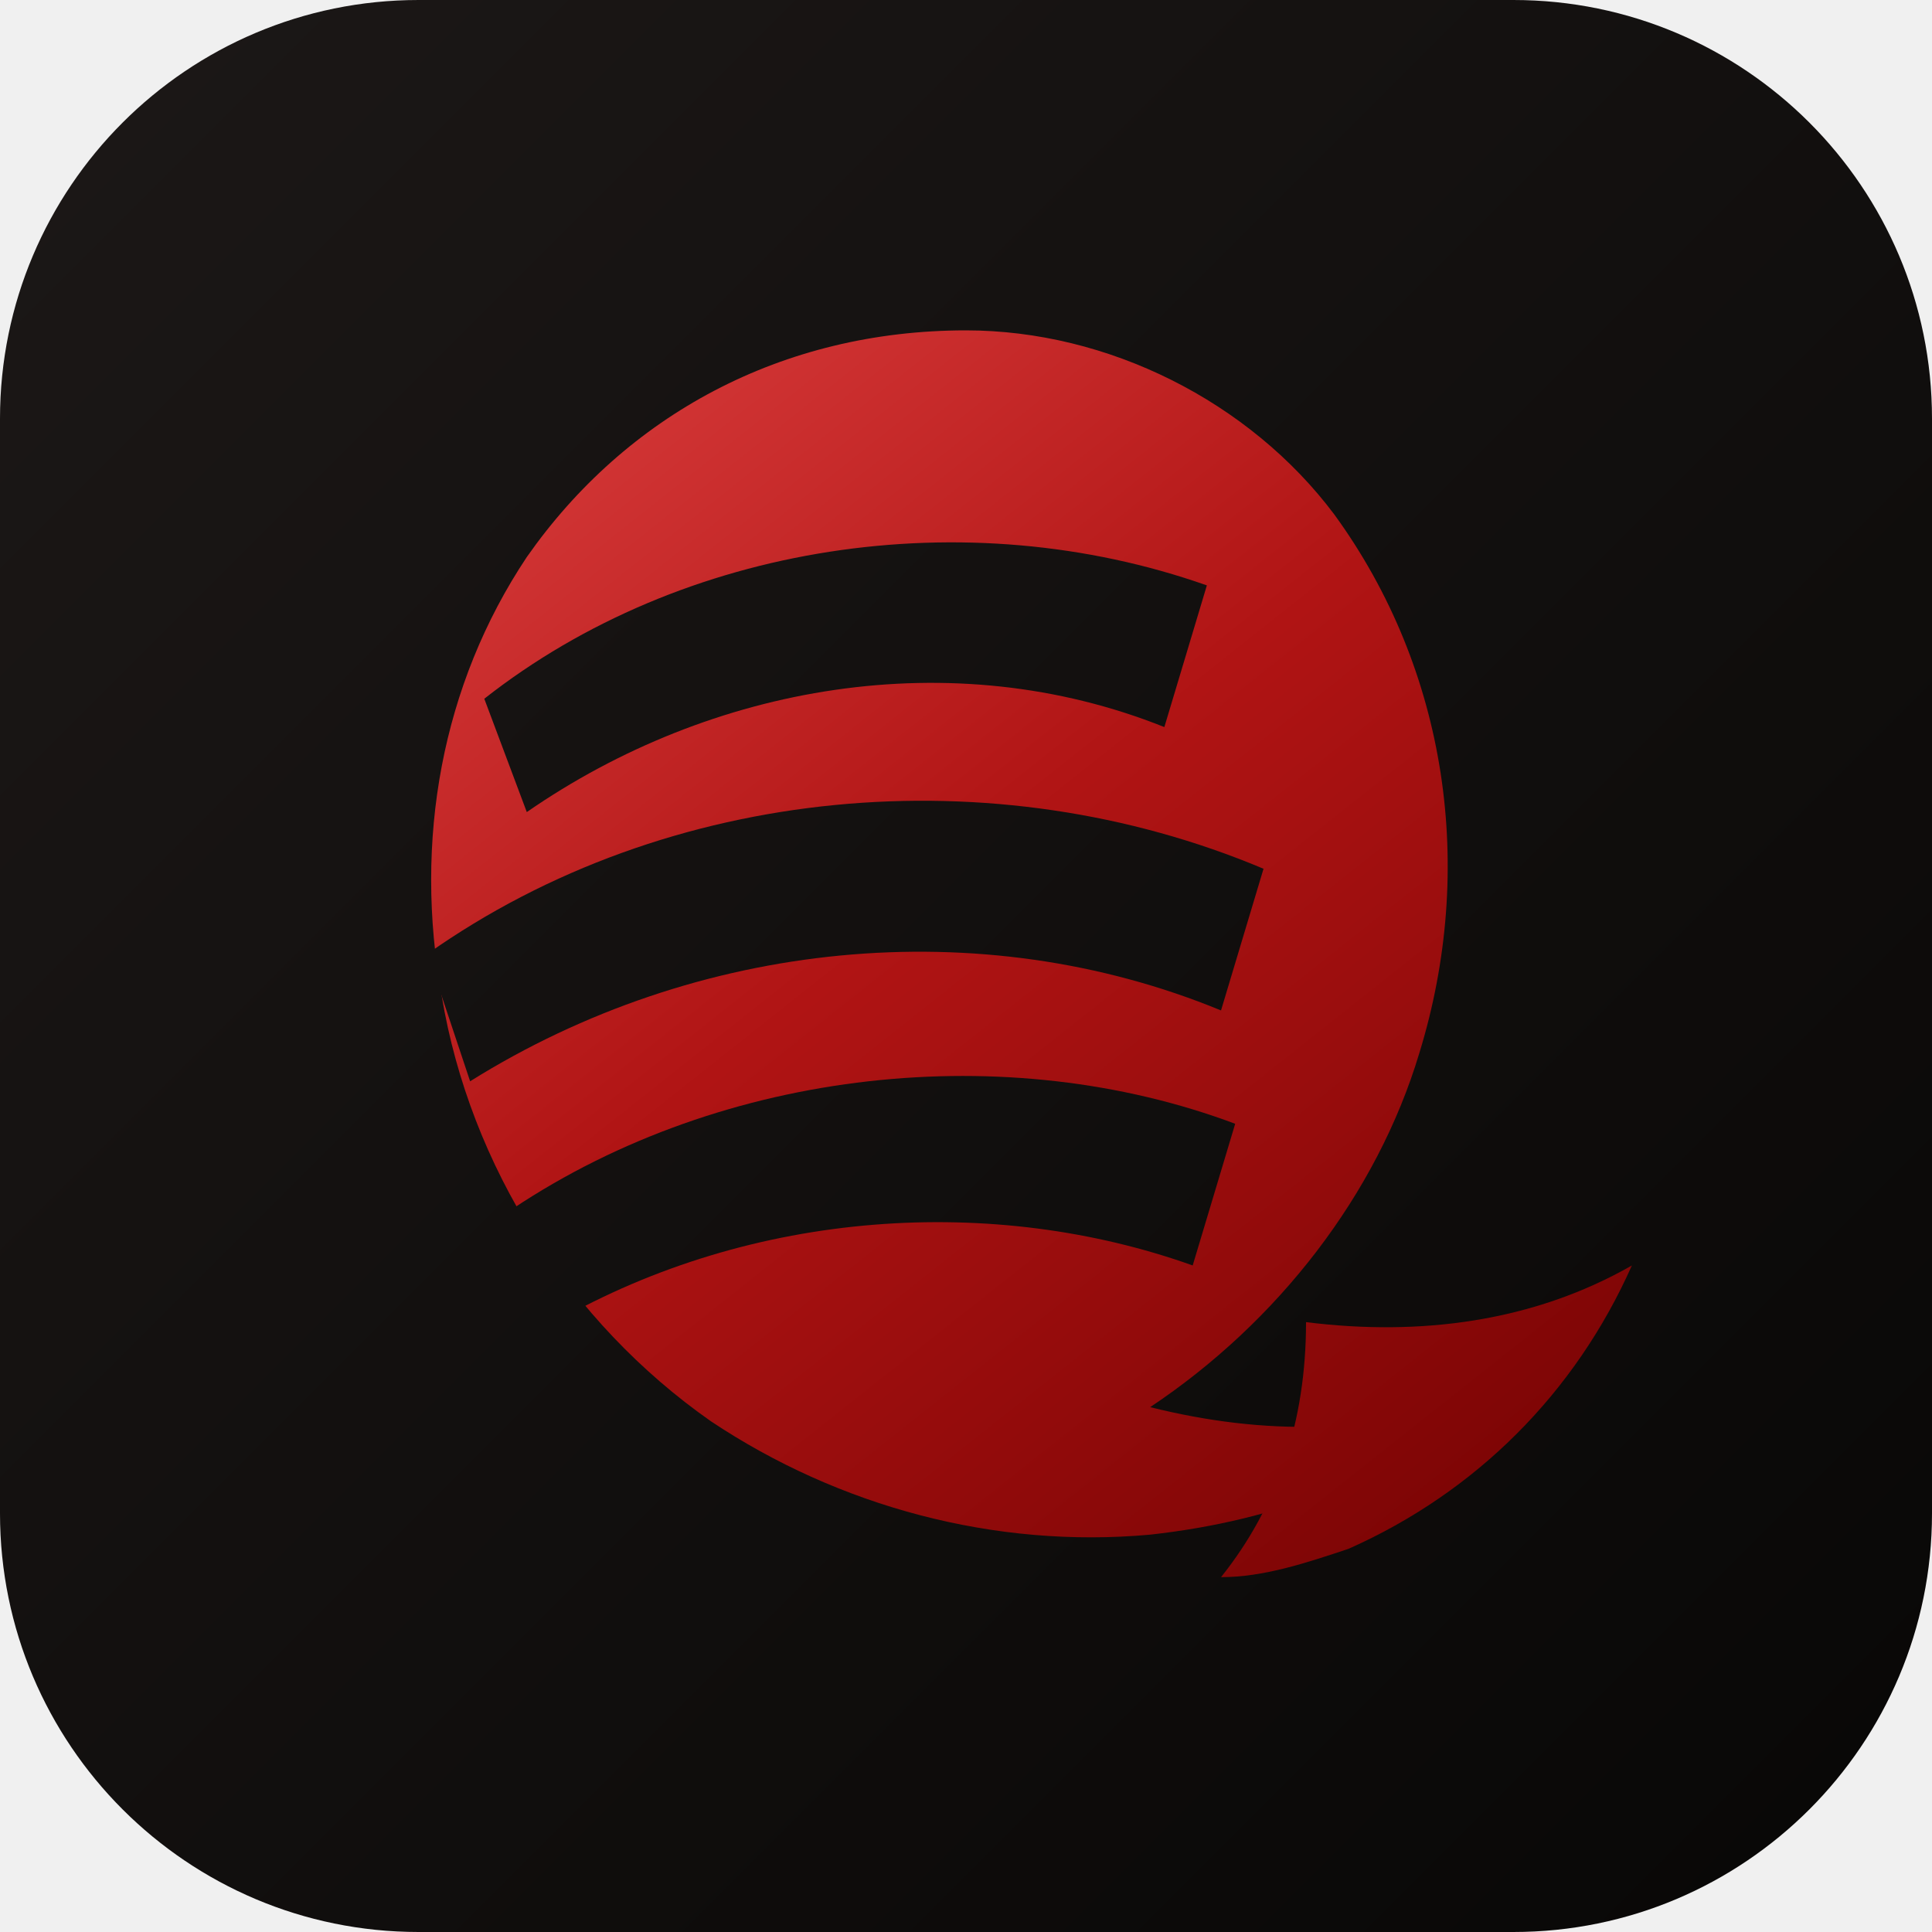
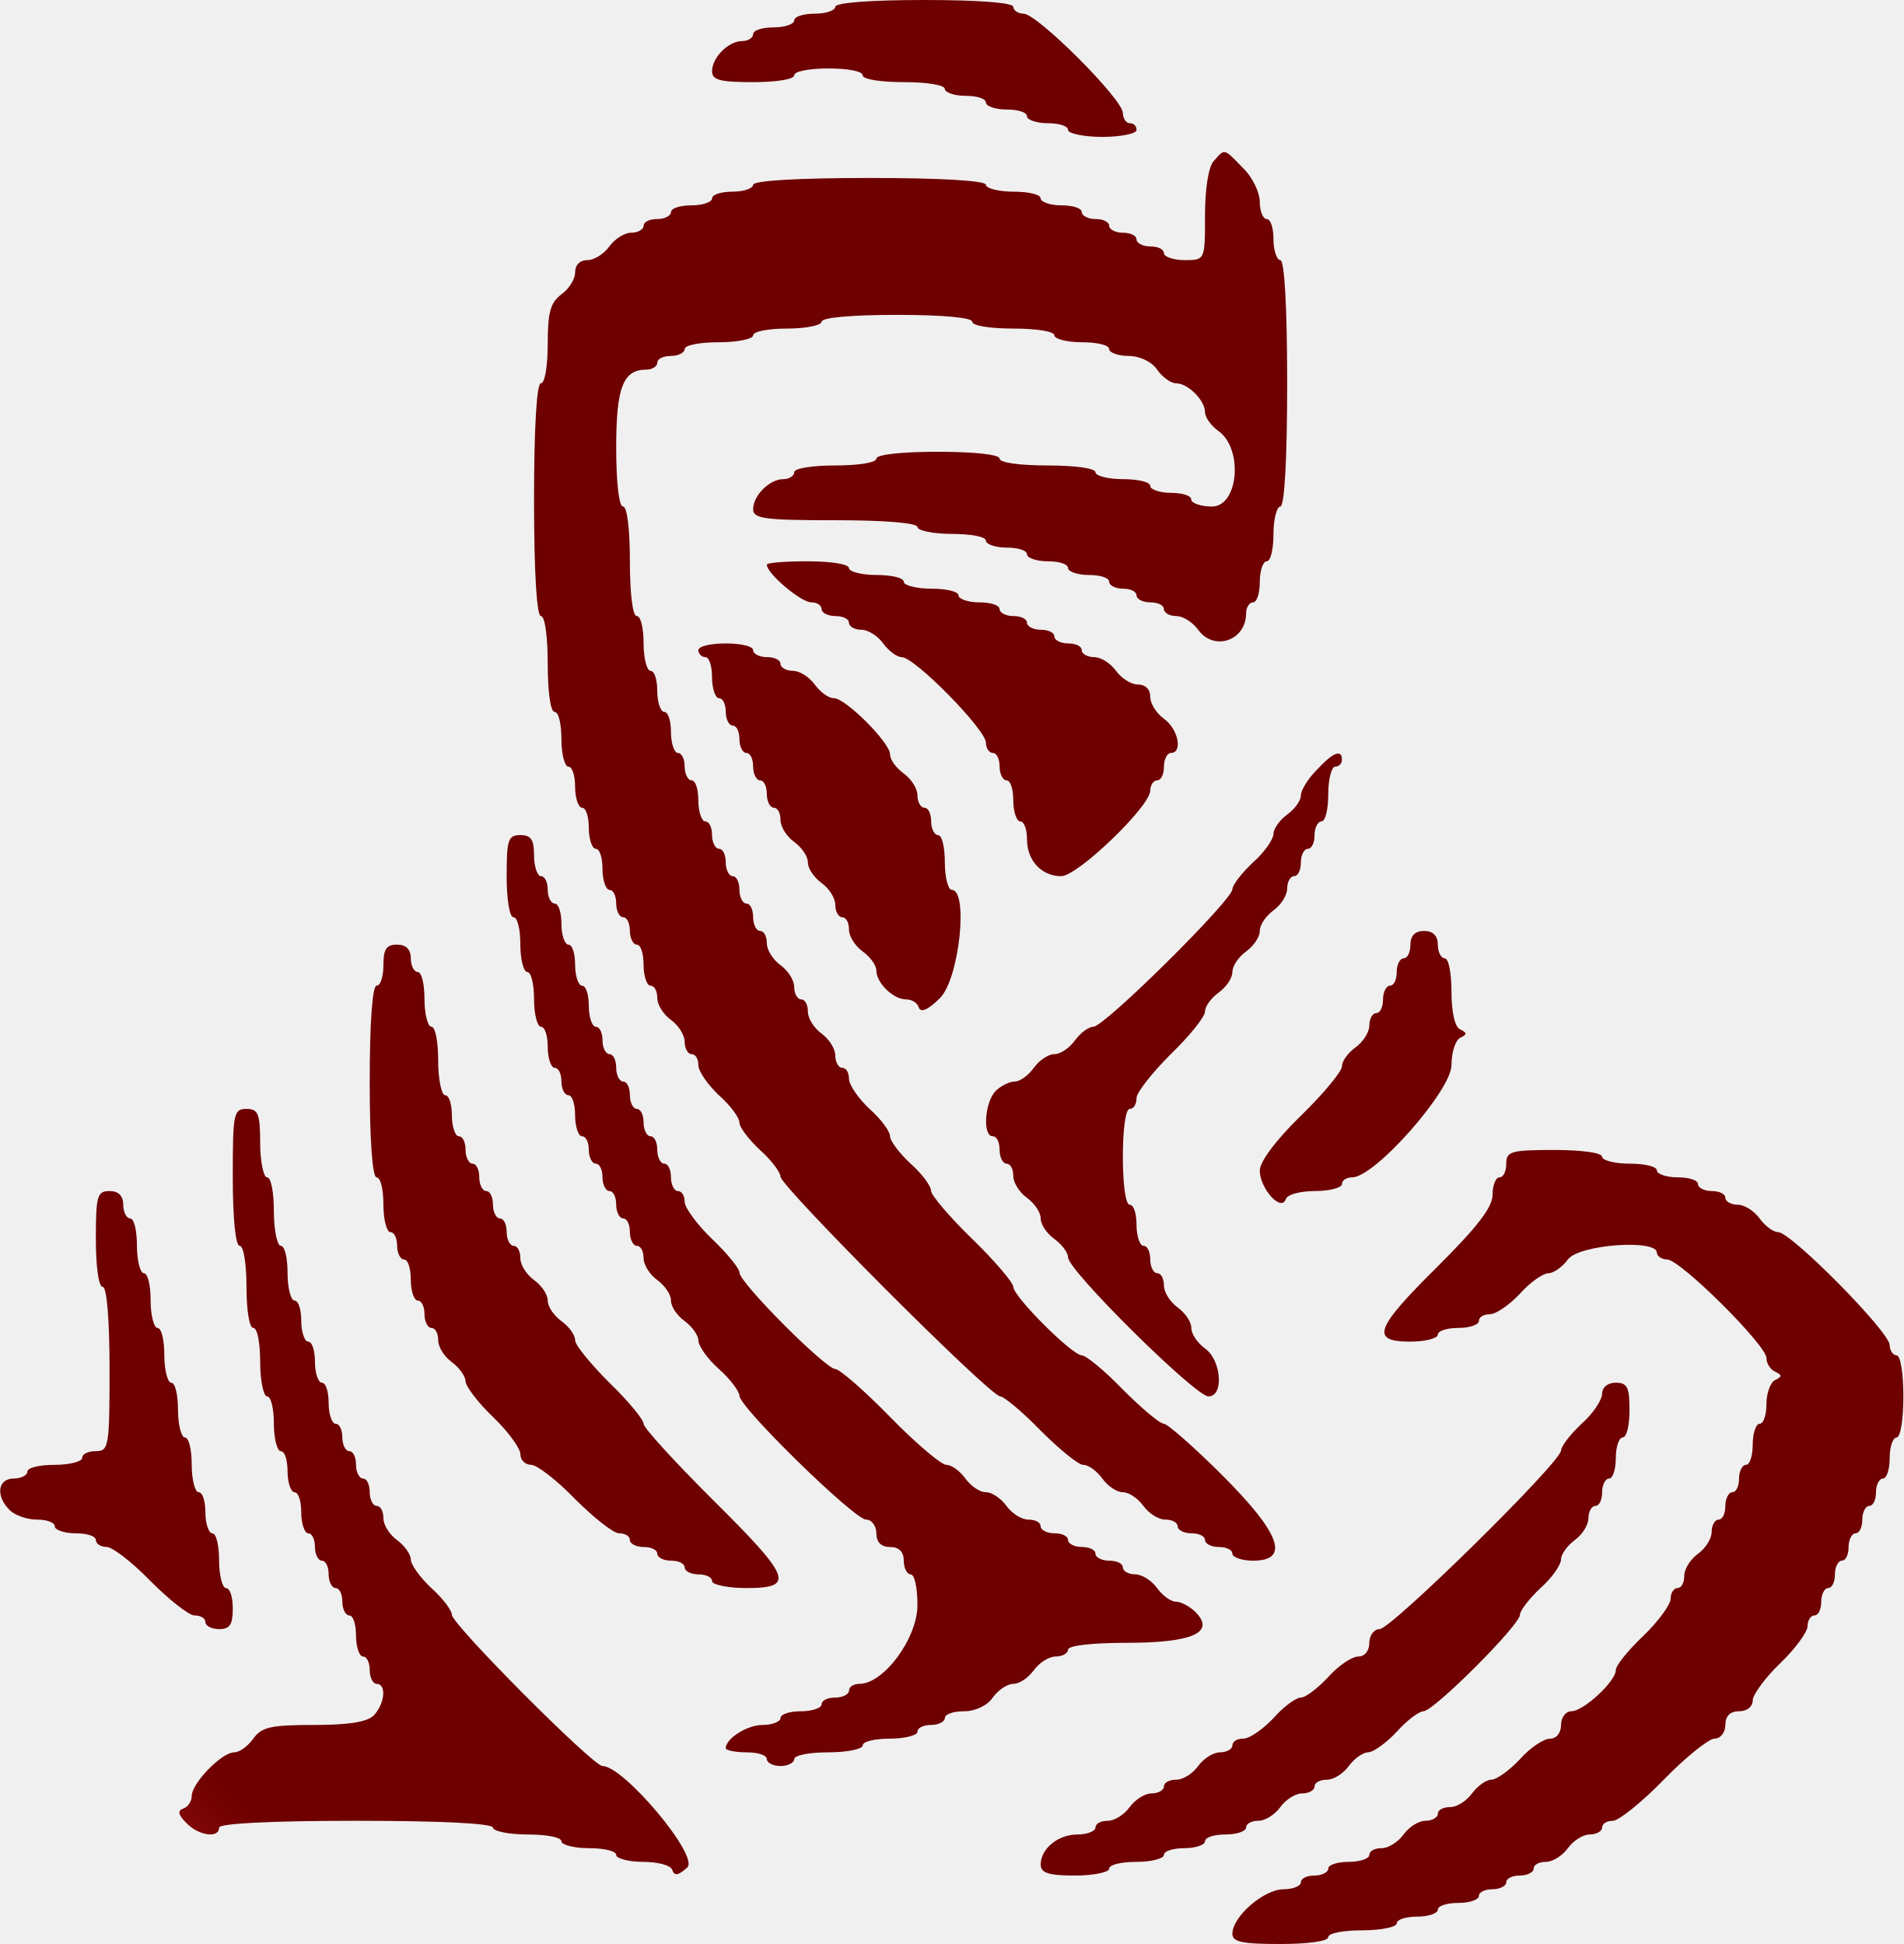
- <svg xmlns="http://www.w3.org/2000/svg" viewBox="0 0 120 120" width="120" height="120">
+ <svg xmlns="http://www.w3.org/2000/svg" viewBox="0 0 278 284" width="278" height="284">
  <defs>
-     <linearGradient id="bg" x1="0" y1="0" x2="120" y2="120" gradientUnits="userSpaceOnUse">
-       <stop offset="0" stop-color="#1c1817" />
-       <stop offset="1" stop-color="#080706" />
-     </linearGradient>
-     <linearGradient id="mark" x1="18" y1="8" x2="102" y2="114" gradientUnits="userSpaceOnUse">
-       <stop offset="0" stop-color="#E24545" />
-       <stop offset="0.45" stop-color="#B01414" />
+     <linearGradient id="pd" x1="0" y1="0" x2="278" y2="284" gradientUnits="userSpaceOnUse">
+       <stop offset="0" stop-color="#C42020" />
      <stop offset="1" stop-color="#6E0000" />
    </linearGradient>
-     <mask id="tuareg" maskUnits="userSpaceOnUse" x="0" y="0" width="120" height="120">
-       <rect width="120" height="120" fill="#000" />
-       <path fill="#fff" d="M60 14c-13 0-24 6-31 16-6 9-8 20-6 31 2 12 9 23 19 30 9 6 20 9 31 8 9-1 17-4 24-10-8 3-16 3-24 1 9-6 16-15 19-25 4-13 2-27-6-38C80 19 70 14 60 14Z" />
-       <path fill="#fff" d="M84 84c8 1 16 0 23-4-4 9-11 16-20 20-3 1-6 2-9 2 4-5 6-11 6-18Z" />
-       <path fill="#000" d="M26 40c14-11 34-14 51-8l-3 10c-15-6-32-3-45 6Z" />
-       <path fill="#000" d="M22 58c17-12 40-14 59-6l-3 10c-17-7-37-5-53 5Z" />
-       <path fill="#000" d="M28 76c15-10 35-12 51-6l-3 10c-14-5-31-4-45 4Z" />
-     </mask>
  </defs>
-   <rect width="120" height="120" rx="26" fill="url(#bg)" />
-   <g transform="translate(60 61) scale(0.88) translate(-60 -60)">
-     <rect width="120" height="120" fill="url(#mark)" mask="url(#tuareg)" />
+   <g transform="translate(0,284) scale(0.1,-0.1)" fill="url(#pd)">
+     <path d="M1220 2830 c0 -5 -13 -10 -30 -10 -16 0 -30 -4 -30 -10 0 -5 -13 -10 -30 -10 -16 0 -30 -4 -30 -10 0 -5 -7 -10 -16 -10 -20 0 -44 -24 -44 -44 0 -13 12 -16 60 -16 33 0 60 4 60 10 0 6 23 10 50 10 28 0 50 -4 50 -10 0 -6 27 -10 60 -10 33 0 60 -4 60 -10 0 -5 14 -10 30 -10 17 0 30 -4 30 -10 0 -5 14 -10 30 -10 17 0 30 -4 30 -10 0 -5 14 -10 30 -10 17 0 30 -4 30 -10 0 -5 23 -10 50 -10 28 0 50 5 50 10 0 6 -4 10 -10 10 -5 0 -10 7 -10 15 0 20 -125 145 -145 145 -8 0 -15 5 -15 10 0 6 -50 10 -130 10 -80 0 -130 -4 -130 -10z M1773 2605 c-8 -8 -13 -41 -13 -80 0 -65 0 -65 -30 -65 -16 0 -30 5 -30 10 0 6 -9 10 -20 10 -11 0 -20 5 -20 10 0 6 -9 10 -20 10 -11 0 -20 5 -20 10 0 6 -9 10 -20 10 -11 0 -20 5 -20 10 0 6 -13 10 -30 10 -16 0 -30 5 -30 10 0 6 -18 10 -40 10 -22 0 -40 5 -40 10 0 6 -63 10 -170 10 -107 0 -170 -4 -170 -10 0 -5 -13 -10 -30 -10 -16 0 -30 -4 -30 -10 0 -5 -13 -10 -30 -10 -16 0 -30 -4 -30 -10 0 -5 -9 -10 -20 -10 -11 0 -20 -4 -20 -10 0 -5 -8 -10 -18 -10 -10 0 -24 -9 -32 -20 -8 -11 -22 -20 -32 -20 -11 0 -18 -7 -18 -18 0 -10 -9 -24 -20 -32 -16 -12 -20 -26 -20 -72 0 -32 -4 -58 -10 -58 -6 0 -10 -63 -10 -170 0 -107 4 -170 10 -170 6 0 10 -30 10 -70 0 -40 4 -70 10 -70 6 0 10 -18 10 -40 0 -22 5 -40 10 -40 6 0 10 -13 10 -30 0 -16 5 -30 10 -30 6 0 10 -13 10 -30 0 -16 5 -30 10 -30 6 0 10 -13 10 -30 0 -16 5 -30 10 -30 6 0 10 -9 10 -20 0 -11 5 -20 10 -20 6 0 10 -9 10 -20 0 -11 5 -20 10 -20 6 0 10 -13 10 -30 0 -16 5 -30 10 -30 6 0 10 -8 10 -18 0 -10 9 -24 20 -32 11 -8 20 -22 20 -32 0 -10 5 -18 10 -18 6 0 10 -7 10 -16 0 -9 14 -29 30 -44 17 -15 30 -33 30 -40 0 -7 14 -25 30 -40 17 -15 30 -33 30 -39 0 -14 306 -321 321 -321 5 0 32 -22 59 -50 27 -27 55 -50 62 -50 8 0 20 -9 28 -20 8 -11 21 -20 30 -20 9 0 22 -9 30 -20 8 -11 22 -20 32 -20 10 0 18 -4 18 -10 0 -5 9 -10 20 -10 11 0 20 -4 20 -10 0 -5 9 -10 20 -10 11 0 20 -4 20 -10 0 -5 14 -10 30 -10 55 0 40 40 -45 125 -41 41 -80 75 -85 75 -6 0 -33 23 -60 50 -27 28 -54 50 -60 50 -14 0 -100 86 -100 100 0 6 -27 38 -60 70 -33 32 -60 64 -60 70 0 7 -13 25 -30 40 -16 15 -30 33 -30 40 0 7 -13 25 -30 40 -16 15 -30 35 -30 44 0 9 -4 16 -10 16 -5 0 -10 8 -10 18 0 10 -9 24 -20 32 -11 8 -20 22 -20 32 0 10 -4 18 -10 18 -5 0 -10 8 -10 18 0 10 -9 24 -20 32 -11 8 -20 22 -20 32 0 10 -4 18 -10 18 -5 0 -10 9 -10 20 0 11 -4 20 -10 20 -5 0 -10 9 -10 20 0 11 -4 20 -10 20 -5 0 -10 9 -10 20 0 11 -4 20 -10 20 -5 0 -10 9 -10 20 0 11 -4 20 -10 20 -5 0 -10 14 -10 30 0 17 -4 30 -10 30 -5 0 -10 9 -10 20 0 11 -4 20 -10 20 -5 0 -10 14 -10 30 0 17 -4 30 -10 30 -5 0 -10 14 -10 30 0 17 -4 30 -10 30 -5 0 -10 18 -10 40 0 22 -4 40 -10 40 -6 0 -10 33 -10 80 0 47 -4 80 -10 80 -6 0 -10 35 -10 86 0 88 10 114 44 114 9 0 16 5 16 10 0 6 9 10 20 10 11 0 20 5 20 10 0 6 23 10 50 10 28 0 50 5 50 10 0 6 23 10 50 10 28 0 50 5 50 10 0 6 43 10 110 10 67 0 110 -4 110 -10 0 -6 27 -10 60 -10 33 0 60 -4 60 -10 0 -5 18 -10 40 -10 22 0 40 -4 40 -10 0 -5 13 -10 28 -10 16 0 34 -8 42 -20 8 -11 20 -20 28 -20 17 0 42 -25 42 -42 0 -8 9 -20 20 -28 36 -26 29 -110 -10 -110 -16 0 -30 5 -30 10 0 6 -13 10 -30 10 -16 0 -30 5 -30 10 0 6 -18 10 -40 10 -22 0 -40 5 -40 10 0 6 -30 10 -70 10 -40 0 -70 4 -70 10 0 6 -37 10 -90 10 -53 0 -90 -4 -90 -10 0 -6 -27 -10 -60 -10 -33 0 -60 -4 -60 -10 0 -5 -7 -10 -16 -10 -20 0 -44 -24 -44 -44 0 -14 18 -16 120 -16 73 0 120 -4 120 -10 0 -5 23 -10 50 -10 28 0 50 -4 50 -10 0 -5 14 -10 30 -10 17 0 30 -4 30 -10 0 -5 14 -10 30 -10 17 0 30 -4 30 -10 0 -5 14 -10 30 -10 17 0 30 -4 30 -10 0 -5 9 -10 20 -10 11 0 20 -4 20 -10 0 -5 9 -10 20 -10 11 0 20 -4 20 -10 0 -5 8 -10 18 -10 10 0 24 -9 32 -20 23 -32 70 -16 70 24 0 9 5 16 10 16 6 0 10 14 10 30 0 17 5 30 10 30 6 0 10 18 10 40 0 22 5 40 10 40 6 0 10 67 10 180 0 113 -4 180 -10 180 -5 0 -10 14 -10 30 0 17 -4 30 -10 30 -5 0 -10 11 -10 25 0 14 -11 37 -25 50 -28 29 -26 28 -42 10z M1120 2015 c0 -13 50 -55 65 -55 8 0 15 -4 15 -10 0 -5 9 -10 20 -10 11 0 20 -4 20 -10 0 -5 8 -10 18 -10 10 0 24 -9 32 -20 8 -11 20 -20 27 -20 19 0 123 -106 123 -125 0 -8 5 -15 10 -15 6 0 10 -9 10 -20 0 -11 5 -20 10 -20 6 0 10 -13 10 -30 0 -16 5 -30 10 -30 6 0 10 -12 10 -26 0 -31 21 -54 50 -54 24 0 130 102 130 125 0 8 5 15 10 15 6 0 10 9 10 20 0 11 5 20 10 20 18 0 11 35 -10 50 -11 8 -20 22 -20 32 0 11 -7 18 -18 18 -10 0 -24 9 -32 20 -8 11 -22 20 -32 20 -10 0 -18 5 -18 10 0 6 -9 10 -20 10 -11 0 -20 5 -20 10 0 6 -9 10 -20 10 -11 0 -20 5 -20 10 0 6 -9 10 -20 10 -11 0 -20 5 -20 10 0 6 -13 10 -30 10 -16 0 -30 5 -30 10 0 6 -18 10 -40 10 -22 0 -40 5 -40 10 0 6 -18 10 -40 10 -22 0 -40 5 -40 10 0 6 -27 10 -60 10 -33 0 -60 -2 -60 -5z M1020 1890 c0 -5 5 -10 10 -10 6 0 10 -13 10 -30 0 -16 5 -30 10 -30 6 0 10 -9 10 -20 0 -11 5 -20 10 -20 6 0 10 -9 10 -20 0 -11 5 -20 10 -20 6 0 10 -9 10 -20 0 -11 5 -20 10 -20 6 0 10 -9 10 -20 0 -11 5 -20 10 -20 6 0 10 -8 10 -18 0 -10 9 -24 20 -32 11 -8 20 -21 20 -30 0 -9 9 -22 20 -30 11 -8 20 -22 20 -32 0 -10 5 -18 10 -18 6 0 10 -8 10 -18 0 -10 9 -24 20 -32 11 -8 20 -20 20 -28 0 -18 25 -42 43 -42 9 0 17 -5 19 -12 3 -8 14 -3 31 14 28 28 42 158 17 158 -5 0 -10 18 -10 40 0 22 -4 40 -10 40 -5 0 -10 9 -10 20 0 11 -4 20 -10 20 -5 0 -10 8 -10 18 0 10 -9 24 -20 32 -11 8 -20 20 -20 28 0 17 -65 82 -82 82 -8 0 -20 9 -28 20 -8 11 -22 20 -32 20 -10 0 -18 5 -18 10 0 6 -9 10 -20 10 -11 0 -20 5 -20 10 0 6 -18 10 -40 10 -22 0 -40 -4 -40 -10z M1923 1715 c-13 -13 -23 -30 -23 -37 0 -8 -9 -20 -20 -28 -11 -8 -20 -21 -20 -28 0 -8 -13 -27 -30 -42 -16 -15 -30 -33 -30 -39 0 -16 -187 -201 -203 -201 -7 0 -19 -9 -27 -20 -8 -11 -21 -20 -30 -20 -9 0 -22 -9 -30 -20 -8 -11 -20 -20 -28 -20 -7 0 -20 -6 -28 -14 -16 -17 -19 -66 -4 -66 6 0 10 -9 10 -20 0 -11 5 -20 10 -20 6 0 10 -8 10 -18 0 -10 9 -24 20 -32 11 -8 20 -21 20 -30 0 -9 9 -22 20 -30 11 -8 20 -20 20 -27 0 -19 186 -203 205 -203 23 0 19 53 -5 70 -11 8 -20 21 -20 30 0 9 -9 22 -20 30 -11 8 -20 22 -20 32 0 10 -4 18 -10 18 -5 0 -10 9 -10 20 0 11 -4 20 -10 20 -5 0 -10 14 -10 30 0 17 -4 30 -10 30 -6 0 -10 30 -10 70 0 40 4 70 10 70 6 0 10 7 10 16 0 8 23 37 50 64 28 27 50 55 50 62 0 8 9 20 20 28 11 8 20 21 20 30 0 9 9 22 20 30 11 8 20 21 20 30 0 9 9 22 20 30 11 8 20 22 20 32 0 10 5 18 10 18 6 0 10 9 10 20 0 11 5 20 10 20 6 0 10 9 10 20 0 11 5 20 10 20 6 0 10 18 10 40 0 22 5 40 10 40 6 0 10 5 10 10 0 16 -13 11 -37 -15z M740 1560 c0 -33 4 -60 10 -60 6 0 10 -18 10 -40 0 -22 5 -40 10 -40 6 0 10 -18 10 -40 0 -22 5 -40 10 -40 6 0 10 -13 10 -30 0 -16 5 -30 10 -30 6 0 10 -9 10 -20 0 -11 5 -20 10 -20 6 0 10 -13 10 -30 0 -16 5 -30 10 -30 6 0 10 -9 10 -20 0 -11 5 -20 10 -20 6 0 10 -9 10 -20 0 -11 5 -20 10 -20 6 0 10 -9 10 -20 0 -11 5 -20 10 -20 6 0 10 -9 10 -20 0 -11 5 -20 10 -20 6 0 10 -8 10 -18 0 -10 9 -24 20 -32 11 -8 20 -21 20 -30 0 -9 9 -22 20 -30 11 -8 20 -21 20 -28 0 -8 13 -27 30 -42 17 -15 30 -33 30 -39 0 -17 168 -181 185 -181 8 0 15 -9 15 -20 0 -13 7 -20 20 -20 13 0 20 -7 20 -20 0 -11 5 -20 10 -20 6 0 10 -20 10 -45 0 -48 -49 -115 -85 -115 -8 0 -15 -4 -15 -10 0 -5 -9 -10 -20 -10 -11 0 -20 -4 -20 -10 0 -5 -13 -10 -30 -10 -16 0 -30 -4 -30 -10 0 -5 -12 -10 -26 -10 -23 0 -54 -20 -54 -34 0 -3 14 -6 30 -6 17 0 30 -4 30 -10 0 -5 9 -10 20 -10 11 0 20 5 20 10 0 6 23 10 50 10 28 0 50 5 50 10 0 6 18 10 40 10 22 0 40 5 40 10 0 6 9 10 20 10 11 0 20 5 20 10 0 6 13 10 28 10 16 0 34 8 42 20 8 11 21 20 30 20 9 0 22 9 30 20 8 11 22 20 32 20 10 0 18 5 18 10 0 6 35 10 86 10 95 0 130 15 100 45 -8 8 -21 15 -28 15 -8 0 -20 9 -28 20 -8 11 -22 20 -32 20 -10 0 -18 5 -18 10 0 6 -9 10 -20 10 -11 0 -20 5 -20 10 0 6 -9 10 -20 10 -11 0 -20 5 -20 10 0 6 -9 10 -20 10 -11 0 -20 5 -20 10 0 6 -8 10 -18 10 -10 0 -24 9 -32 20 -8 11 -21 20 -30 20 -9 0 -22 9 -30 20 -8 11 -20 20 -28 20 -7 0 -44 31 -82 70 -38 39 -74 70 -80 70 -14 0 -140 126 -140 141 0 6 -18 28 -40 49 -22 21 -40 46 -40 54 0 9 -4 16 -10 16 -5 0 -10 9 -10 20 0 11 -4 20 -10 20 -5 0 -10 9 -10 20 0 11 -4 20 -10 20 -5 0 -10 9 -10 20 0 11 -4 20 -10 20 -5 0 -10 9 -10 20 0 11 -4 20 -10 20 -5 0 -10 9 -10 20 0 11 -4 20 -10 20 -5 0 -10 9 -10 20 0 11 -4 20 -10 20 -5 0 -10 14 -10 30 0 17 -4 30 -10 30 -5 0 -10 14 -10 30 0 17 -4 30 -10 30 -5 0 -10 14 -10 30 0 17 -4 30 -10 30 -5 0 -10 9 -10 20 0 11 -4 20 -10 20 -5 0 -10 14 -10 30 0 23 -4 30 -20 30 -18 0 -20 -7 -20 -60z M2060 1460 c0 -11 -4 -20 -10 -20 -5 0 -10 -9 -10 -20 0 -11 -4 -20 -10 -20 -5 0 -10 -9 -10 -20 0 -11 -4 -20 -10 -20 -5 0 -10 -8 -10 -18 0 -10 -9 -24 -20 -32 -11 -8 -20 -20 -20 -28 0 -7 -27 -40 -60 -72 -36 -35 -60 -67 -60 -80 0 -26 31 -61 38 -42 2 7 21 12 43 12 21 0 39 5 39 10 0 6 7 10 15 10 33 0 145 127 145 164 0 19 6 37 13 40 10 5 10 7 0 12 -8 3 -13 25 -13 55 0 27 -4 49 -10 49 -5 0 -10 9 -10 20 0 13 -7 20 -20 20 -13 0 -20 -7 -20 -20z M560 1430 c0 -16 -4 -30 -10 -30 -6 0 -10 -53 -10 -140 0 -87 4 -140 10 -140 6 0 10 -18 10 -40 0 -22 5 -40 10 -40 6 0 10 -9 10 -20 0 -11 5 -20 10 -20 6 0 10 -13 10 -30 0 -16 5 -30 10 -30 6 0 10 -9 10 -20 0 -11 5 -20 10 -20 6 0 10 -8 10 -18 0 -10 9 -24 20 -32 11 -8 20 -21 20 -28 0 -7 18 -31 40 -52 22 -21 40 -46 40 -54 0 -9 7 -16 16 -16 8 0 37 -22 64 -50 27 -27 56 -50 64 -50 9 0 16 -4 16 -10 0 -5 9 -10 20 -10 11 0 20 -4 20 -10 0 -5 9 -10 20 -10 11 0 20 -4 20 -10 0 -5 9 -10 20 -10 11 0 20 -4 20 -10 0 -5 23 -10 50 -10 72 0 66 15 -50 130 -55 55 -100 104 -100 110 0 6 -22 33 -50 60 -27 27 -50 55 -50 62 0 8 -9 20 -20 28 -11 8 -20 21 -20 30 0 9 -9 22 -20 30 -11 8 -20 22 -20 32 0 10 -4 18 -10 18 -5 0 -10 9 -10 20 0 11 -4 20 -10 20 -5 0 -10 9 -10 20 0 11 -4 20 -10 20 -5 0 -10 9 -10 20 0 11 -4 20 -10 20 -5 0 -10 9 -10 20 0 11 -4 20 -10 20 -5 0 -10 14 -10 30 0 17 -4 30 -10 30 -5 0 -10 23 -10 50 0 28 -4 50 -10 50 -5 0 -10 18 -10 40 0 22 -4 40 -10 40 -5 0 -10 9 -10 20 0 13 -7 20 -20 20 -16 0 -20 -7 -20 -30z M340 1120 c0 -60 4 -100 10 -100 6 0 10 -27 10 -60 0 -33 4 -60 10 -60 6 0 10 -22 10 -50 0 -27 5 -50 10 -50 6 0 10 -18 10 -40 0 -22 5 -40 10 -40 6 0 10 -13 10 -30 0 -16 5 -30 10 -30 6 0 10 -13 10 -30 0 -16 5 -30 10 -30 6 0 10 -9 10 -20 0 -11 5 -20 10 -20 6 0 10 -9 10 -20 0 -11 5 -20 10 -20 6 0 10 -9 10 -20 0 -11 5 -20 10 -20 6 0 10 -13 10 -30 0 -16 5 -30 10 -30 6 0 10 -9 10 -20 0 -11 5 -20 10 -20 15 0 12 -29 -4 -46 -10 -10 -38 -14 -88 -14 -62 0 -76 -3 -88 -20 -8 -11 -20 -20 -28 -20 -18 0 -62 -45 -62 -64 0 -8 -6 -16 -12 -18 -9 -3 -8 -9 4 -21 18 -19 48 -23 48 -7 0 6 73 10 200 10 127 0 200 -4 200 -10 0 -5 23 -10 50 -10 28 0 50 -4 50 -10 0 -5 18 -10 40 -10 22 0 40 -4 40 -10 0 -5 18 -10 39 -10 22 0 41 -5 43 -12 3 -9 9 -8 22 4 17 17 -93 148 -124 148 -14 0 -220 207 -220 221 0 6 -13 24 -30 39 -16 15 -30 34 -30 42 0 7 -9 20 -20 28 -11 8 -20 22 -20 32 0 10 -4 18 -10 18 -5 0 -10 9 -10 20 0 11 -4 20 -10 20 -5 0 -10 9 -10 20 0 11 -4 20 -10 20 -5 0 -10 9 -10 20 0 11 -4 20 -10 20 -5 0 -10 14 -10 30 0 17 -4 30 -10 30 -5 0 -10 14 -10 30 0 17 -4 30 -10 30 -5 0 -10 14 -10 30 0 17 -4 30 -10 30 -5 0 -10 18 -10 40 0 22 -4 40 -10 40 -5 0 -10 23 -10 50 0 28 -4 50 -10 50 -5 0 -10 23 -10 50 0 43 -3 50 -20 50 -19 0 -20 -7 -20 -100z M2200 1140 c0 -11 -4 -20 -10 -20 -5 0 -10 -11 -10 -25 0 -19 -22 -47 -80 -105 -92 -91 -99 -110 -40 -110 22 0 40 5 40 10 0 6 14 10 30 10 17 0 30 5 30 10 0 6 7 10 16 10 9 0 29 14 44 30 15 17 34 30 42 30 7 0 20 9 28 20 16 22 130 30 130 10 0 -5 7 -10 15 -10 19 0 145 -125 145 -144 0 -8 6 -17 13 -20 10 -5 10 -7 0 -12 -7 -3 -13 -19 -13 -35 0 -16 -4 -29 -10 -29 -5 0 -10 -13 -10 -30 0 -16 -4 -30 -10 -30 -5 0 -10 -9 -10 -20 0 -11 -4 -20 -10 -20 -5 0 -10 -9 -10 -20 0 -11 -4 -20 -10 -20 -5 0 -10 -8 -10 -18 0 -10 -9 -24 -20 -32 -11 -8 -20 -22 -20 -32 0 -10 -4 -18 -10 -18 -5 0 -10 -7 -10 -16 0 -8 -18 -33 -40 -54 -22 -21 -40 -43 -40 -50 0 -16 -47 -60 -65 -60 -8 0 -15 -9 -15 -20 0 -12 -7 -20 -16 -20 -9 0 -29 -13 -44 -30 -15 -16 -34 -30 -42 -30 -7 0 -20 -9 -28 -20 -8 -11 -22 -20 -32 -20 -10 0 -18 -4 -18 -10 0 -5 -8 -10 -18 -10 -10 0 -24 -9 -32 -20 -8 -11 -22 -20 -32 -20 -10 0 -18 -4 -18 -10 0 -5 -13 -10 -30 -10 -16 0 -30 -4 -30 -10 0 -5 -9 -10 -20 -10 -11 0 -20 -4 -20 -10 0 -5 -11 -10 -25 -10 -29 0 -75 -40 -75 -65 0 -12 14 -15 70 -15 40 0 70 4 70 10 0 6 23 10 50 10 28 0 50 5 50 10 0 6 14 10 30 10 17 0 30 5 30 10 0 6 14 10 30 10 17 0 30 5 30 10 0 6 9 10 20 10 11 0 20 5 20 10 0 6 9 10 20 10 11 0 20 5 20 10 0 6 8 10 18 10 10 0 24 9 32 20 8 11 22 20 32 20 10 0 18 5 18 10 0 6 7 10 16 10 8 0 42 27 74 60 32 33 66 60 74 60 9 0 16 9 16 20 0 13 7 20 20 20 12 0 20 7 20 16 0 8 18 33 40 54 22 21 40 46 40 54 0 9 5 16 10 16 6 0 10 9 10 20 0 11 5 20 10 20 6 0 10 9 10 20 0 11 5 20 10 20 6 0 10 9 10 20 0 11 5 20 10 20 6 0 10 9 10 20 0 11 5 20 10 20 6 0 10 9 10 20 0 11 5 20 10 20 6 0 10 14 10 30 0 17 5 30 10 30 6 0 10 27 10 60 0 33 -4 60 -10 60 -5 0 -10 7 -10 15 0 19 -144 165 -163 165 -7 0 -19 9 -27 20 -8 11 -22 20 -32 20 -10 0 -18 5 -18 10 0 6 -9 10 -20 10 -11 0 -20 5 -20 10 0 6 -13 10 -30 10 -16 0 -30 5 -30 10 0 6 -18 10 -40 10 -22 0 -40 5 -40 10 0 6 -30 10 -70 10 -63 0 -70 -2 -70 -20z M140 1030 c0 -40 4 -70 10 -70 6 0 10 -47 10 -120 0 -113 -1 -120 -20 -120 -11 0 -20 -4 -20 -10 0 -5 -18 -10 -40 -10 -22 0 -40 -4 -40 -10 0 -5 -9 -10 -20 -10 -23 0 -27 -25 -6 -46 8 -8 26 -14 40 -14 14 0 26 -4 26 -10 0 -5 14 -10 30 -10 17 0 30 -4 30 -10 0 -5 7 -10 16 -10 8 0 37 -22 64 -50 27 -27 56 -50 64 -50 9 0 16 -4 16 -10 0 -5 9 -10 20 -10 16 0 20 7 20 30 0 17 -4 30 -10 30 -5 0 -10 18 -10 40 0 22 -4 40 -10 40 -5 0 -10 14 -10 30 0 17 -4 30 -10 30 -5 0 -10 18 -10 40 0 22 -4 40 -10 40 -5 0 -10 18 -10 40 0 22 -4 40 -10 40 -5 0 -10 18 -10 40 0 22 -4 40 -10 40 -5 0 -10 18 -10 40 0 22 -4 40 -10 40 -5 0 -10 18 -10 40 0 22 -4 40 -10 40 -5 0 -10 9 -10 20 0 13 -7 20 -20 20 -18 0 -20 -7 -20 -70z M2340 804 c0 -9 -13 -29 -30 -44 -16 -15 -30 -33 -30 -39 0 -17 -248 -261 -265 -261 -8 0 -15 -9 -15 -20 0 -12 -7 -20 -16 -20 -9 0 -29 -13 -44 -30 -15 -16 -33 -30 -40 -30 -7 0 -25 -13 -40 -30 -15 -16 -35 -30 -44 -30 -9 0 -16 -4 -16 -10 0 -5 -8 -10 -18 -10 -10 0 -24 -9 -32 -20 -8 -11 -22 -20 -32 -20 -10 0 -18 -4 -18 -10 0 -5 -8 -10 -18 -10 -10 0 -24 -9 -32 -20 -8 -11 -22 -20 -32 -20 -10 0 -18 -4 -18 -10 0 -5 -12 -10 -26 -10 -29 0 -54 -21 -54 -44 0 -12 11 -16 50 -16 28 0 50 5 50 10 0 6 18 10 40 10 22 0 40 5 40 10 0 6 14 10 30 10 17 0 30 5 30 10 0 6 14 10 30 10 17 0 30 5 30 10 0 6 8 10 18 10 10 0 24 9 32 20 8 11 22 20 32 20 10 0 18 5 18 10 0 6 8 10 18 10 10 0 24 9 32 20 8 11 21 20 28 20 8 0 27 14 42 30 15 17 33 30 39 30 15 0 141 126 141 141 0 6 14 24 30 39 17 15 30 34 30 42 0 7 9 20 20 28 11 8 20 22 20 32 0 10 5 18 10 18 6 0 10 9 10 20 0 11 5 20 10 20 6 0 10 14 10 30 0 17 5 30 10 30 6 0 10 18 10 40 0 33 -3 40 -20 40 -12 0 -20 -7 -20 -16z" />
  </g>
</svg>
